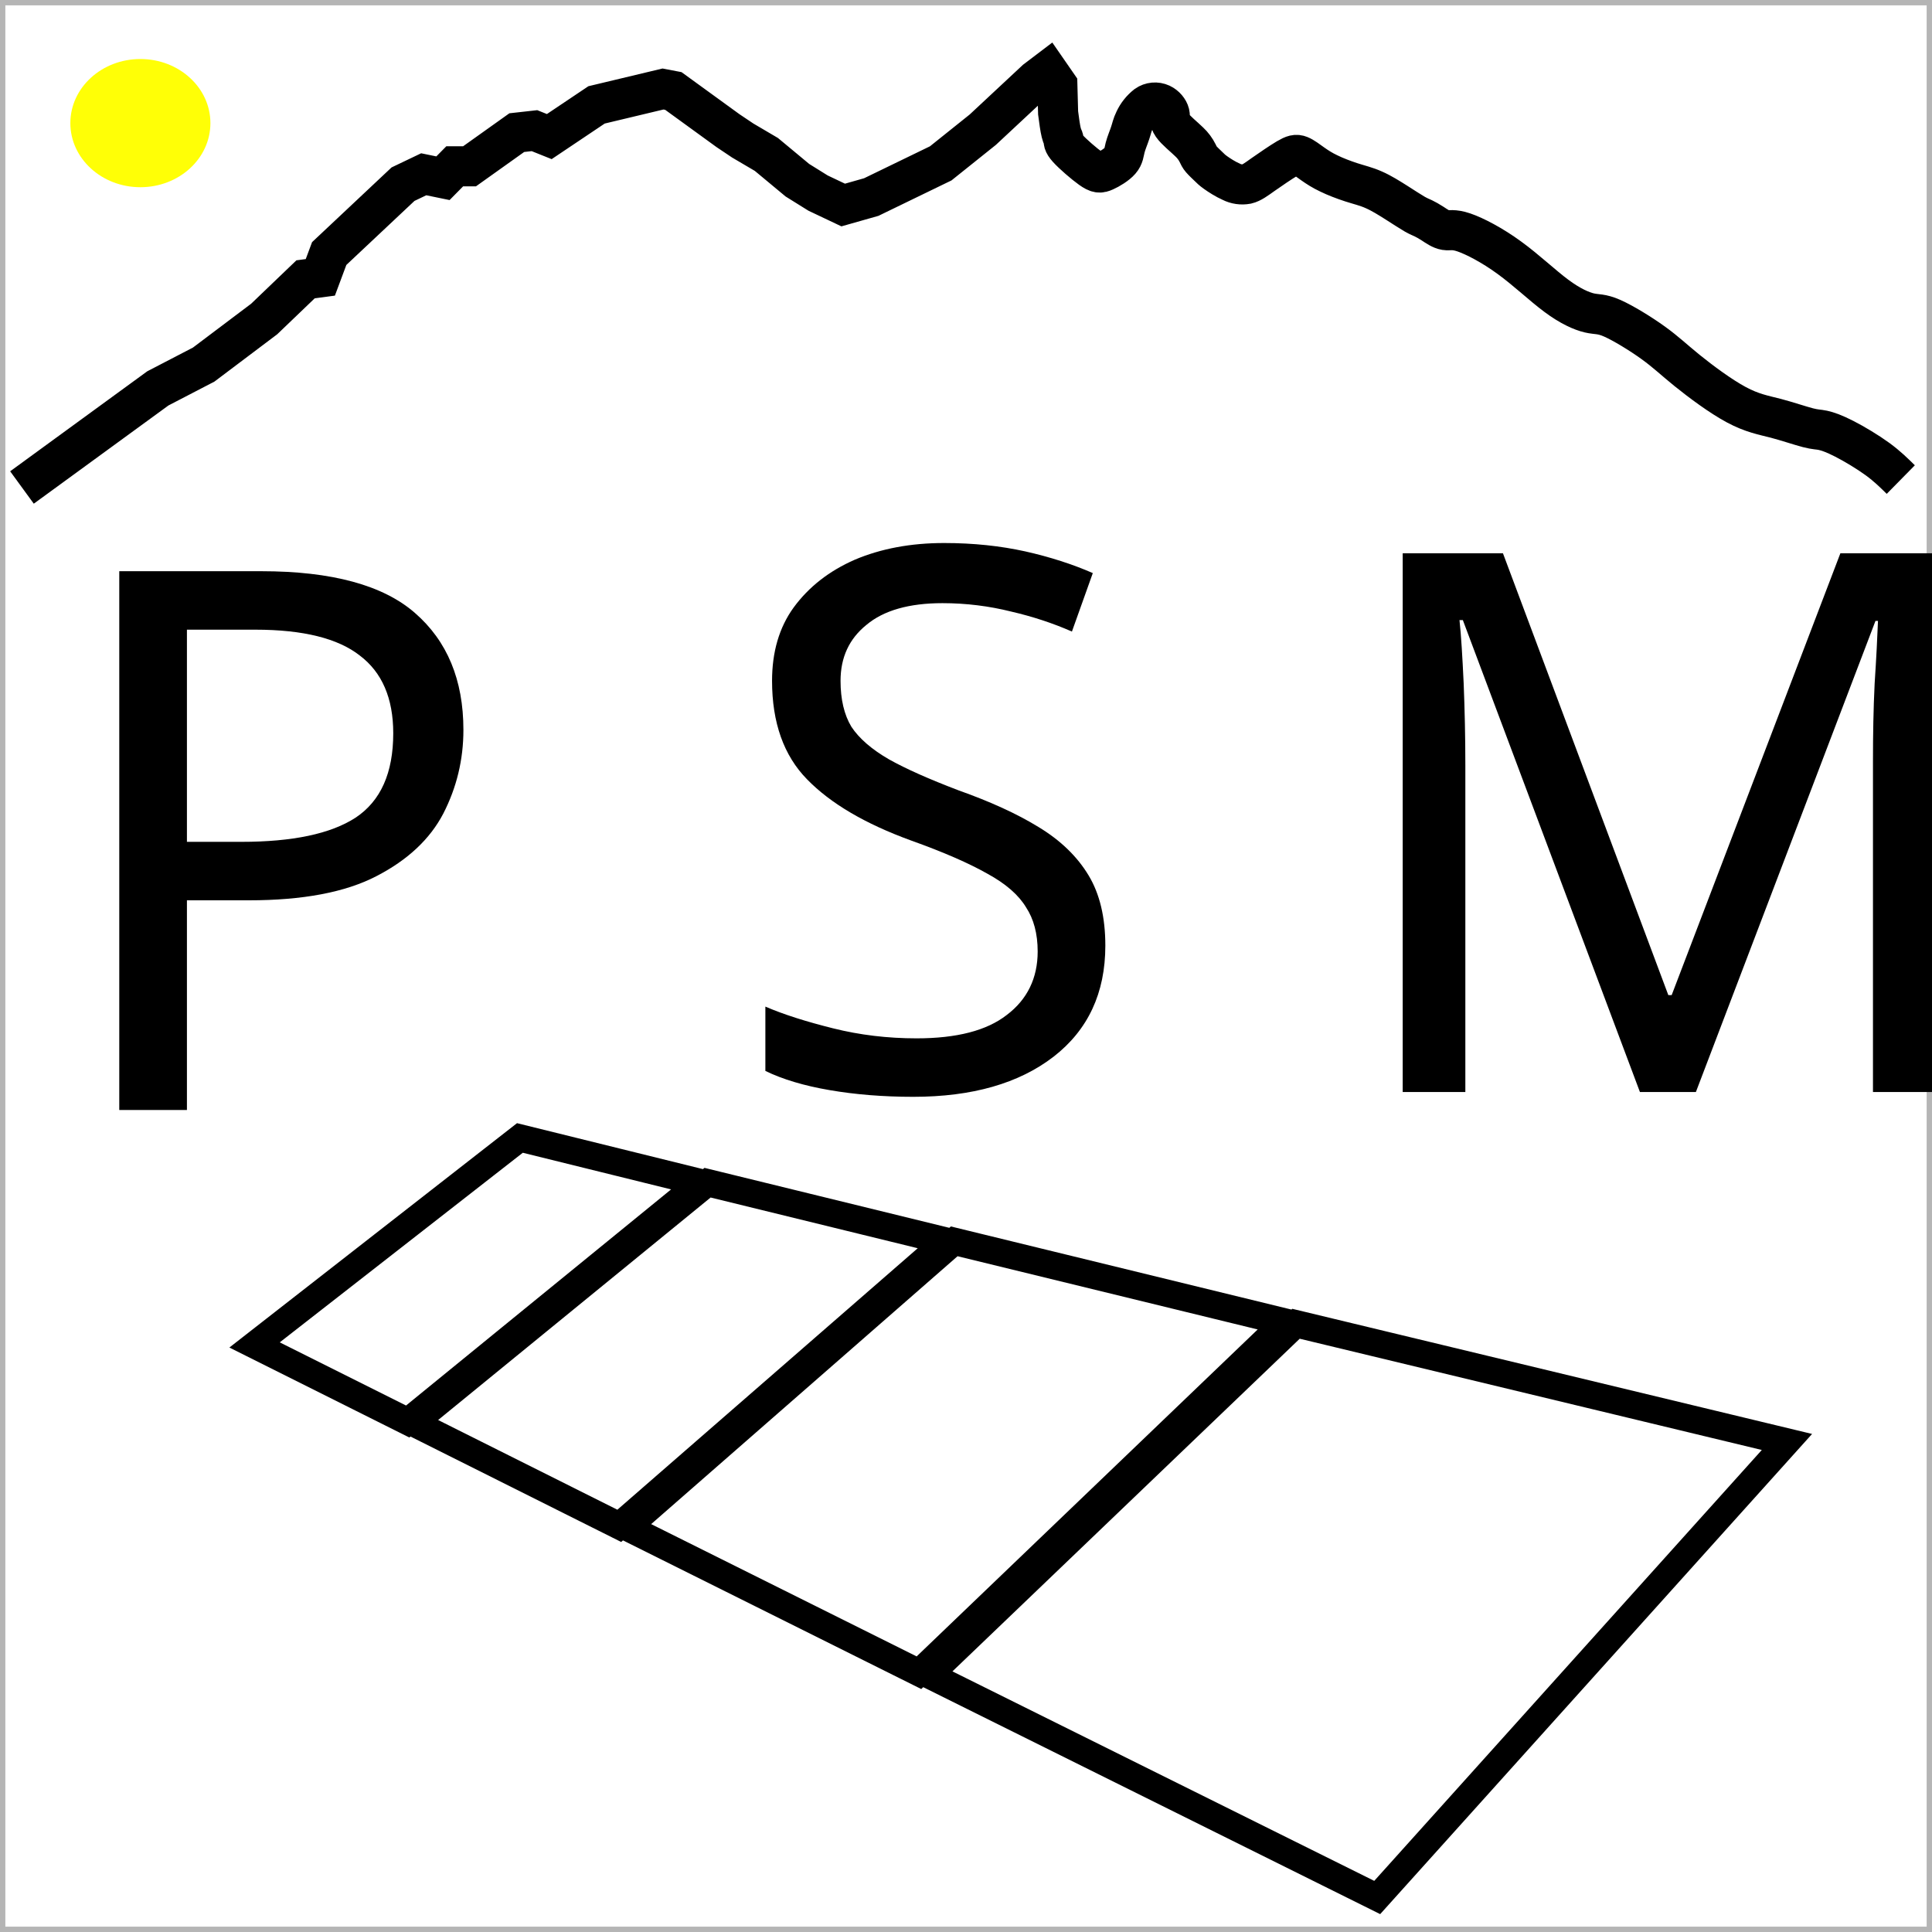
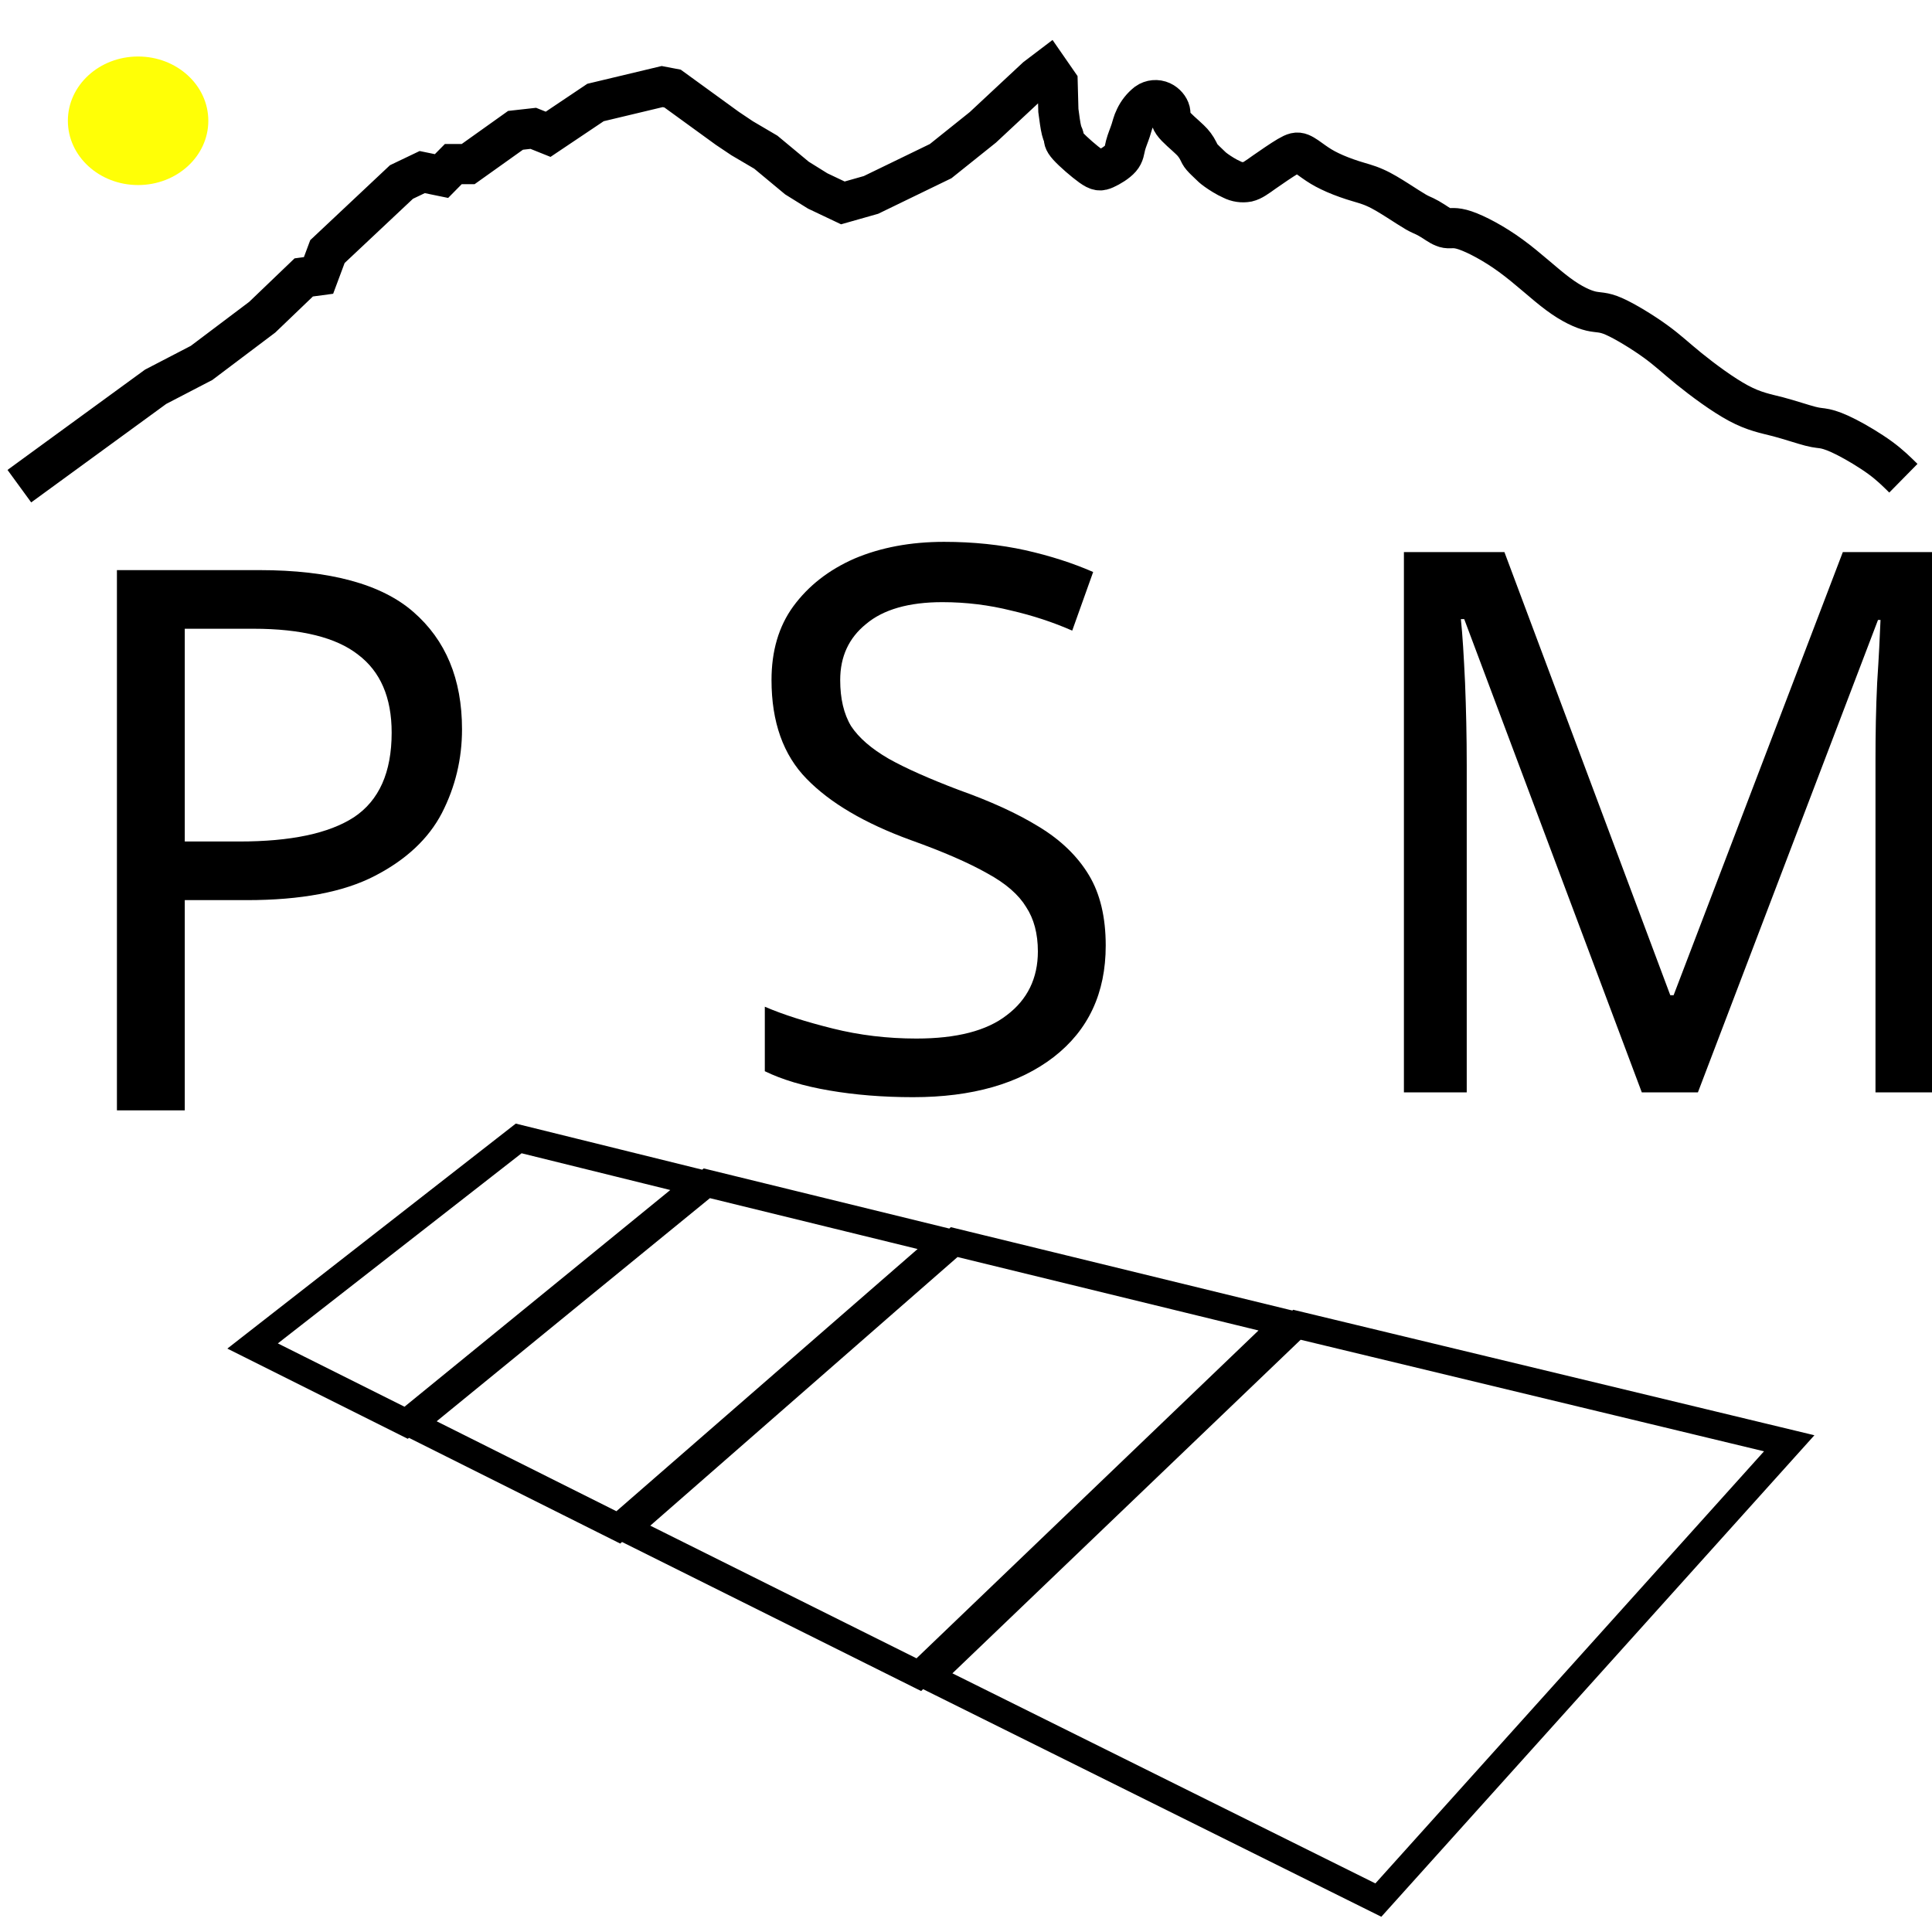
- <svg xmlns="http://www.w3.org/2000/svg" xml:space="preserve" width="136.592" height="136.592" viewBox="0 0 36.14 36.14">
-   <path d="M45.94 2.447h36.04v36.04H45.94z" style="opacity:.973;fill:#fff;stroke:#b3b3b3;stroke-width:.1" transform="translate(-45.89 -2.397)" />
-   <path d="m46.301 11.516 2.542-1.854.857-.445 1.132-.853.774-.742.276-.037.166-.445 1.381-1.298.387-.185.36.074.22-.223h.277l.884-.63.331-.037.277.111.884-.593 1.243-.297.194.037 1.022.742.276.185.442.26.58.482.387.241.47.223.525-.149 1.299-.63.787-.63.995-.928.22-.167.18.26.014.52c.019.141.037.284.058.367.02.083.044.108.046.136.002.028-.016.059.078.164.095.105.302.284.428.374.127.09.173.09.263.049.09-.04.223-.12.29-.198.067-.077.067-.151.09-.24.023-.09.069-.195.096-.279.028-.083.037-.145.083-.238a.77.77 0 0 1 .221-.278.276.276 0 0 1 .274-.025c.08.037.14.112.157.18.016.068-.012.13.053.222.064.093.22.216.318.312a.737.737 0 0 1 .156.21c.023.047.032.071.067.112.034.04.094.095.136.136.041.04.064.065.133.114.07.05.185.124.29.17a.459.459 0 0 0 .293.043c.09-.022.172-.083.308-.18.136-.095.325-.225.445-.296.12-.07.17-.083.24-.055.068.027.156.095.243.157.088.062.175.118.297.176.122.06.279.12.424.167.145.047.279.077.419.14.14.061.288.154.424.24.135.087.26.167.34.214.081.046.118.058.164.08.046.022.101.053.173.099.07.046.158.108.237.12.078.013.147-.024.347.044.2.068.532.24.85.473.318.231.622.522.88.713.257.192.47.285.614.319.145.034.224.009.428.099.205.09.537.293.772.463.235.17.373.306.628.513.256.207.629.485.924.643.294.158.51.195.736.253.226.06.46.14.604.177.142.037.193.03.28.049.088.019.212.062.399.158.186.095.435.244.622.38.186.136.31.26.435.383" style="display:inline;fill:#fff;stroke:#000;stroke-width:.75;stroke-linecap:butt;stroke-linejoin:miter;stroke-opacity:1" transform="translate(-45.89 -2.397)" />
+ <svg xmlns="http://www.w3.org/2000/svg" xml:space="preserve" width="136.214" height="136.214" viewBox="0 0 36.04 36.04">
+   <path d="M45.94 2.447h36.04v36.04H45.94z" style="opacity:.973;fill:#fff;stroke:none;stroke-width:.1" transform="translate(-45.94 -2.447)" />
+   <path d="m46.301 11.516 2.542-1.854.857-.445 1.132-.853.774-.742.276-.037.166-.445 1.381-1.298.387-.185.36.074.22-.223h.277l.884-.63.331-.037.277.111.884-.593 1.243-.297.194.037 1.022.742.276.185.442.26.58.482.387.241.47.223.525-.149 1.299-.63.787-.63.995-.928.22-.167.18.26.014.52c.019.141.037.284.058.367.02.083.044.108.046.136.002.028-.016.059.078.164.095.105.302.284.428.374.127.09.173.09.263.049.09-.04.223-.12.29-.198.067-.077.067-.151.09-.24.023-.09.069-.195.096-.279.028-.083.037-.145.083-.238a.77.77 0 0 1 .221-.278.276.276 0 0 1 .274-.025c.08.037.14.112.157.18.016.068-.012.13.053.222.064.093.22.216.318.312a.737.737 0 0 1 .156.21c.023.047.032.071.067.112.034.04.094.095.136.136.041.04.064.065.133.114.07.05.185.124.29.17a.459.459 0 0 0 .293.043c.09-.022.172-.083.308-.18.136-.095.325-.225.445-.296.12-.07.17-.083.24-.055.068.027.156.095.243.157.088.062.175.118.297.176.122.06.279.12.424.167.145.047.279.077.419.14.14.061.288.154.424.24.135.087.26.167.34.214.081.046.118.058.164.08.046.022.101.053.173.099.07.046.158.108.237.12.078.013.147-.024.347.044.2.068.532.24.85.473.318.231.622.522.88.713.257.192.47.285.614.319.145.034.224.009.428.099.205.09.537.293.772.463.235.17.373.306.628.513.256.207.629.485.924.643.294.158.51.195.736.253.226.06.46.14.604.177.142.037.193.03.28.049.088.019.212.062.399.158.186.095.435.244.622.38.186.136.31.26.435.383" style="display:inline;fill:#fff;stroke:#000;stroke-width:.75;stroke-linecap:butt;stroke-linejoin:miter;stroke-opacity:1" transform="translate(-45.94 -2.447)" />
  <g style="display:inline">
    <g style="stroke-width:.453">
-       <path d="m77.309 24.91-7.799-3.676 6.385-5.804 8.548 1.953zM69.33 21.196l-5.081-2.403 5.695-4.725 5.756 1.333zM64.112 18.769l-3.584-1.702 5.121-3.968 4.157.966zM60.428 17.045l-2.666-1.265 4.62-3.42 3.147.738z" style="fill:none;stroke:#000;stroke-width:.453;stroke-linecap:butt;stroke-linejoin:miter;stroke-opacity:1" transform="matrix(1.07434 0 0 1.1321 -57.294 7.294)" />
+       <path d="m77.309 24.91-7.799-3.676 6.385-5.804 8.548 1.953zM69.33 21.196l-5.081-2.403 5.695-4.725 5.756 1.333zM64.112 18.769l-3.584-1.702 5.121-3.968 4.157.966zM60.428 17.045l-2.666-1.265 4.62-3.42 3.147.738z" style="fill:none;stroke:#000;stroke-width:.453;stroke-linecap:butt;stroke-linejoin:miter;stroke-opacity:1" transform="matrix(1.07434 0 0 1.1321 -57.344 7.244)" />
    </g>
  </g>
  <g style="display:inline">
-     <text xml:space="preserve" x="46.745" y="23.158" style="font-style:normal;font-variant:normal;font-weight:300;font-stretch:condensed;font-size:14.111px;line-height:1.25;font-family:&quot;Fira Sans Condensed&quot;;-inkscape-font-specification:&quot;Fira Sans Condensed, Light Condensed&quot;;font-variant-ligatures:normal;font-variant-caps:normal;font-variant-numeric:normal;font-variant-east-asian:normal;display:inline;fill:#000;fill-opacity:1;stroke:none;stroke-width:.127" transform="translate(-45.89 -2.397)">
+     <text xml:space="preserve" x="46.745" y="23.158" style="font-style:normal;font-variant:normal;font-weight:300;font-stretch:condensed;font-size:14.111px;line-height:1.25;font-family:&quot;Fira Sans Condensed&quot;;-inkscape-font-specification:&quot;Fira Sans Condensed, Light Condensed&quot;;font-variant-ligatures:normal;font-variant-caps:normal;font-variant-numeric:normal;font-variant-east-asian:normal;display:inline;fill:#000;fill-opacity:1;stroke:none;stroke-width:.127" transform="translate(-45.94 -2.447)">
      <tspan x="46.745" y="23.158" style="font-style:normal;font-variant:normal;font-weight:300;font-stretch:condensed;font-size:14.111px;font-family:&quot;Fira Sans Condensed&quot;;-inkscape-font-specification:&quot;Fira Sans Condensed, Light Condensed&quot;;font-variant-ligatures:normal;font-variant-caps:normal;font-variant-numeric:normal;font-variant-east-asian:normal;fill:#000;stroke-width:.127">P</tspan>
    </text>
-     <text xml:space="preserve" x="59.489" y="22.772" style="font-style:normal;font-variant:normal;font-weight:300;font-stretch:condensed;font-size:14.111px;line-height:1.25;font-family:&quot;Fira Sans Condensed&quot;;-inkscape-font-specification:&quot;Fira Sans Condensed, Light Condensed&quot;;font-variant-ligatures:normal;font-variant-caps:normal;font-variant-numeric:normal;font-variant-east-asian:normal;display:inline;fill:#000;fill-opacity:1;stroke:none;stroke-width:.127" transform="translate(-45.89 -2.397)">
+     <text xml:space="preserve" x="59.489" y="22.772" style="font-style:normal;font-variant:normal;font-weight:300;font-stretch:condensed;font-size:14.111px;line-height:1.25;font-family:&quot;Fira Sans Condensed&quot;;-inkscape-font-specification:&quot;Fira Sans Condensed, Light Condensed&quot;;font-variant-ligatures:normal;font-variant-caps:normal;font-variant-numeric:normal;font-variant-east-asian:normal;display:inline;fill:#000;fill-opacity:1;stroke:none;stroke-width:.127" transform="translate(-45.94 -2.447)">
      <tspan x="59.489" y="22.772" style="font-style:normal;font-variant:normal;font-weight:300;font-stretch:condensed;font-size:14.111px;font-family:&quot;Fira Sans Condensed&quot;;-inkscape-font-specification:&quot;Fira Sans Condensed, Light Condensed&quot;;font-variant-ligatures:normal;font-variant-caps:normal;font-variant-numeric:normal;font-variant-east-asian:normal;fill:#000;stroke-width:.127">S</tspan>
    </text>
-     <text xml:space="preserve" x="70.752" y="22.822" style="font-style:normal;font-variant:normal;font-weight:300;font-stretch:condensed;font-size:14.111px;line-height:1.25;font-family:&quot;Fira Sans Condensed&quot;;-inkscape-font-specification:&quot;Fira Sans Condensed, Light Condensed&quot;;font-variant-ligatures:normal;font-variant-caps:normal;font-variant-numeric:normal;font-variant-east-asian:normal;display:inline;fill:#000;fill-opacity:1;stroke:none;stroke-width:.142" transform="translate(-45.89 -2.397)">
+     <text xml:space="preserve" x="70.752" y="22.822" style="font-style:normal;font-variant:normal;font-weight:300;font-stretch:condensed;font-size:14.111px;line-height:1.25;font-family:&quot;Fira Sans Condensed&quot;;-inkscape-font-specification:&quot;Fira Sans Condensed, Light Condensed&quot;;font-variant-ligatures:normal;font-variant-caps:normal;font-variant-numeric:normal;font-variant-east-asian:normal;display:inline;fill:#000;fill-opacity:1;stroke:none;stroke-width:.142" transform="translate(-45.94 -2.447)">
      <tspan x="70.752" y="22.822" style="font-style:normal;font-variant:normal;font-weight:300;font-stretch:condensed;font-size:14.111px;font-family:&quot;Fira Sans Condensed&quot;;-inkscape-font-specification:&quot;Fira Sans Condensed, Light Condensed&quot;;font-variant-ligatures:normal;font-variant-caps:normal;font-variant-numeric:normal;font-variant-east-asian:normal;fill:#000;stroke-width:.142">M</tspan>
    </text>
  </g>
-   <ellipse cx="48.516" cy="4.7" rx="1.31" ry="1.199" style="opacity:.973;fill:#ff0;fill-opacity:1;stroke:none;stroke-width:.145" transform="translate(-45.89 -2.397)" />
+   <ellipse cx="48.516" cy="4.7" rx="1.31" ry="1.199" style="opacity:.973;fill:#ff0;fill-opacity:1;stroke:none;stroke-width:.145" transform="translate(-45.94 -2.447)" />
</svg>
